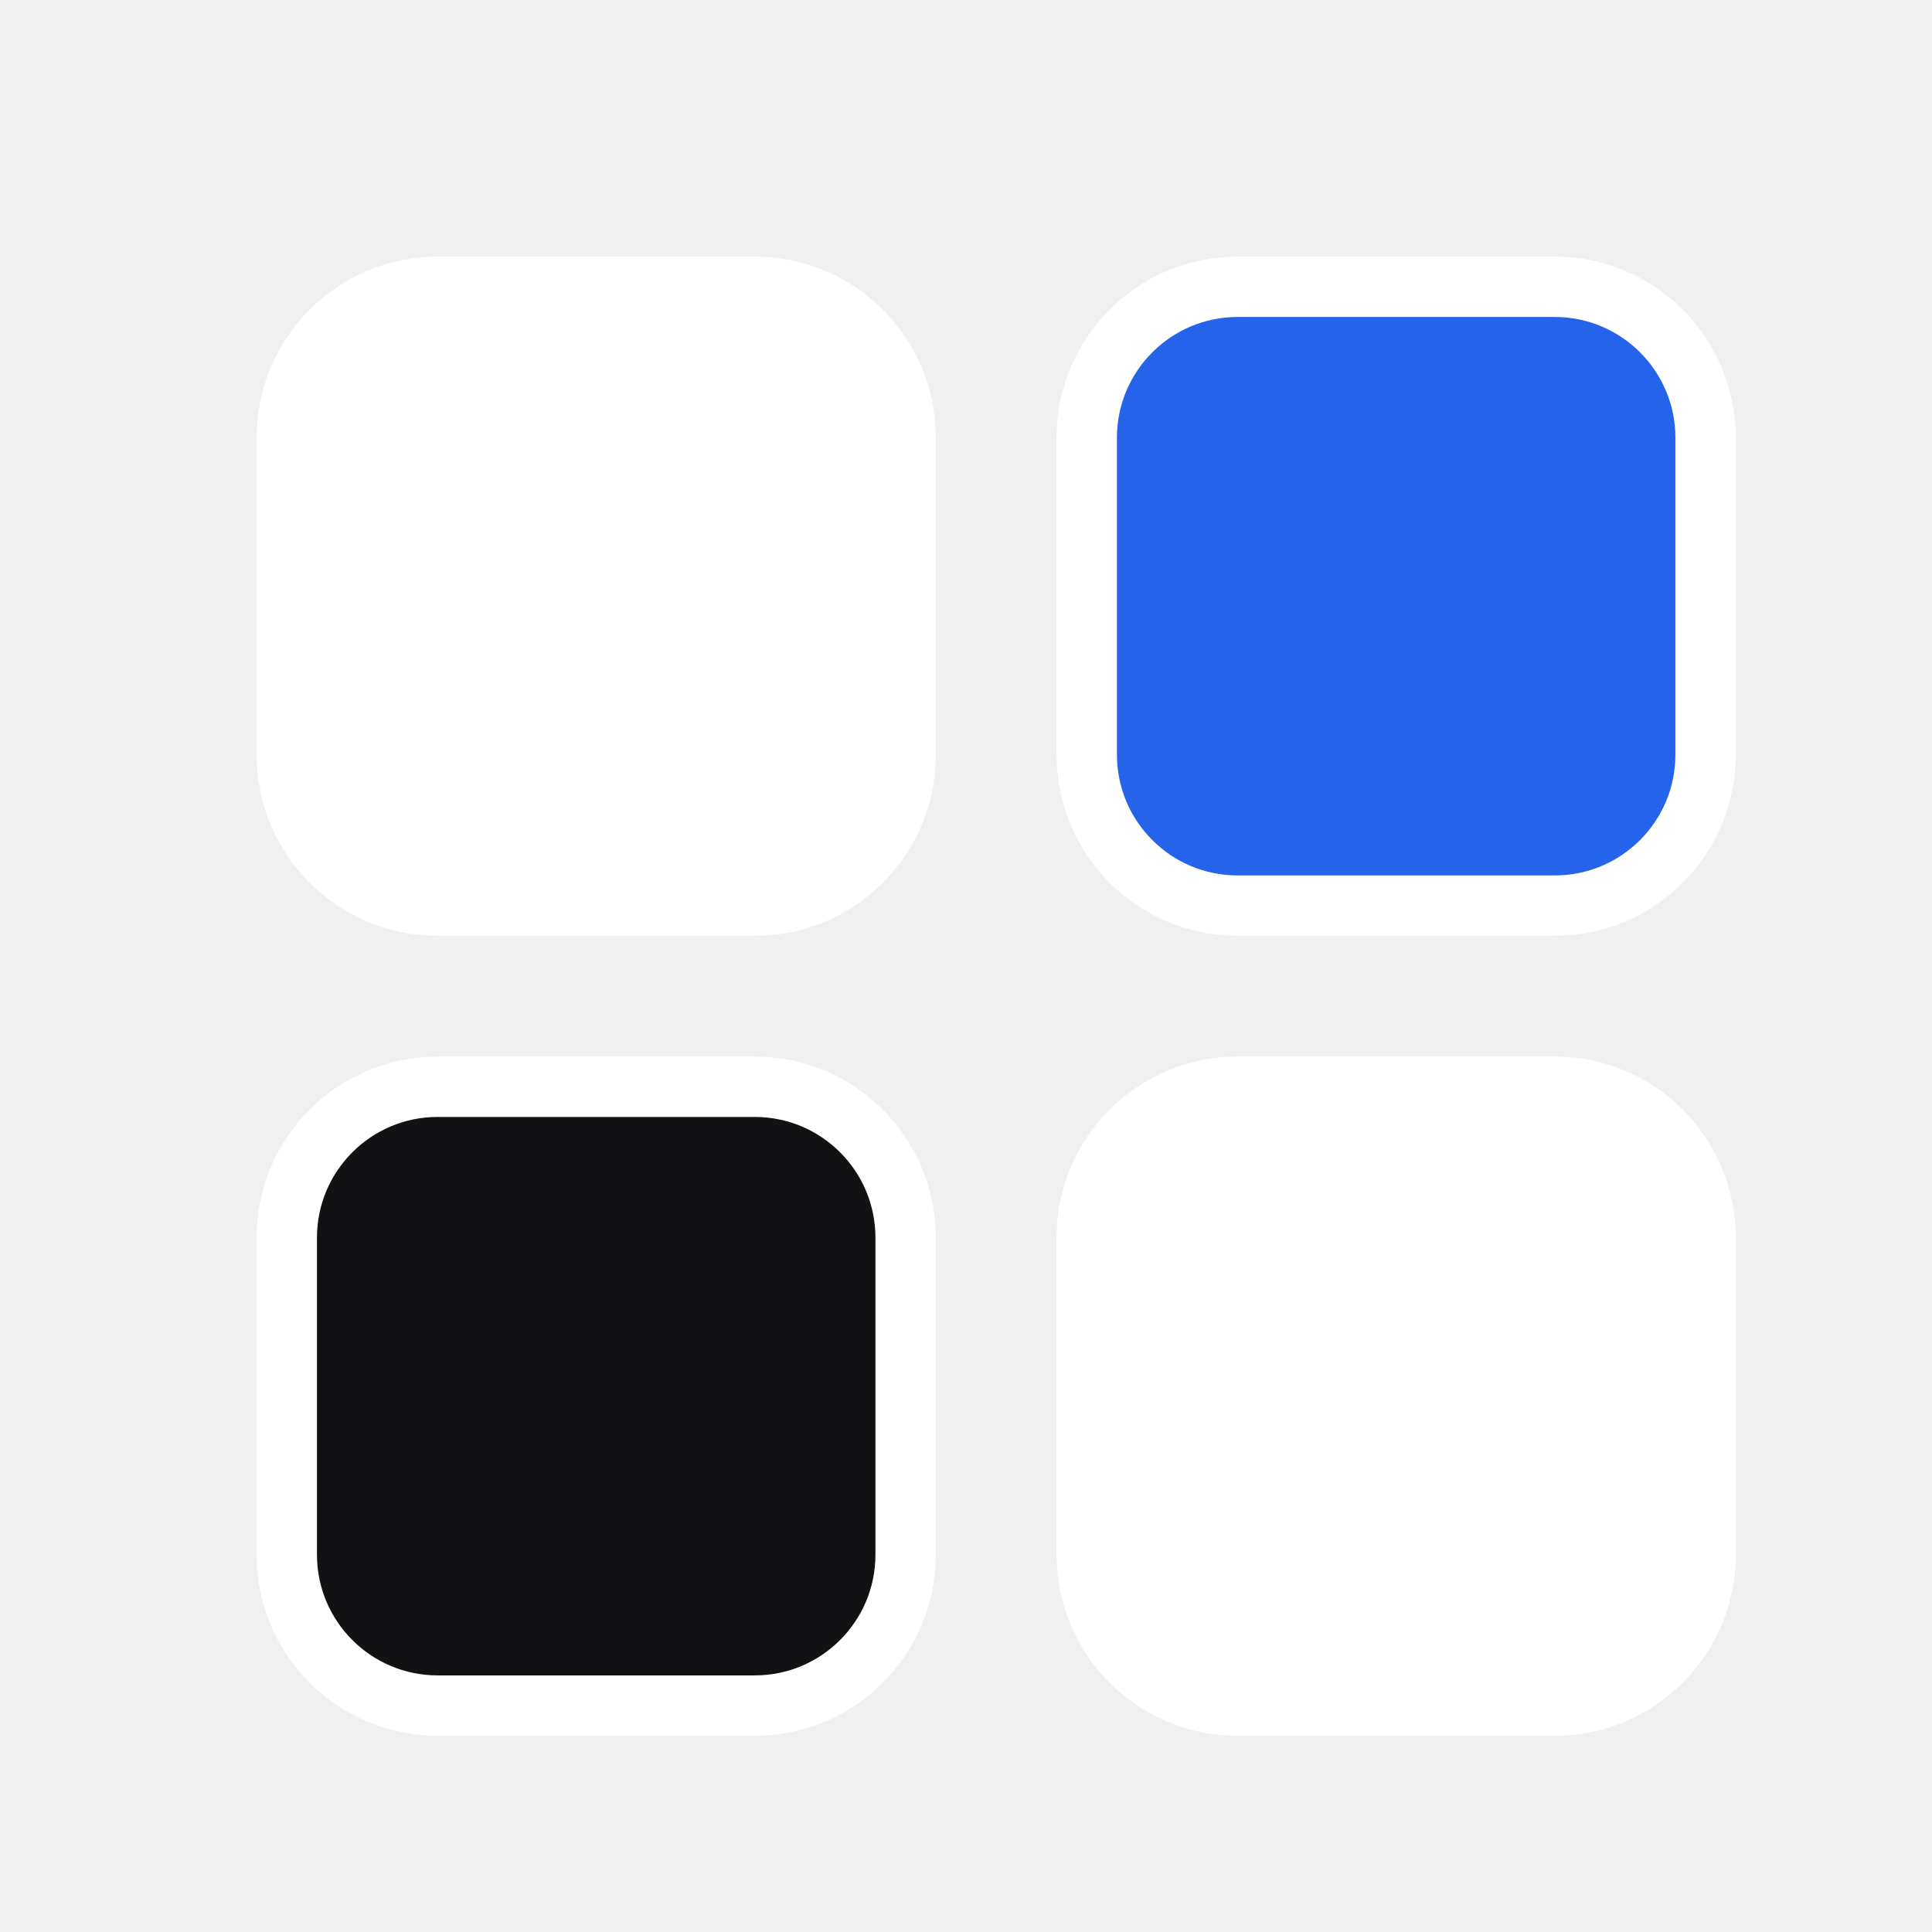
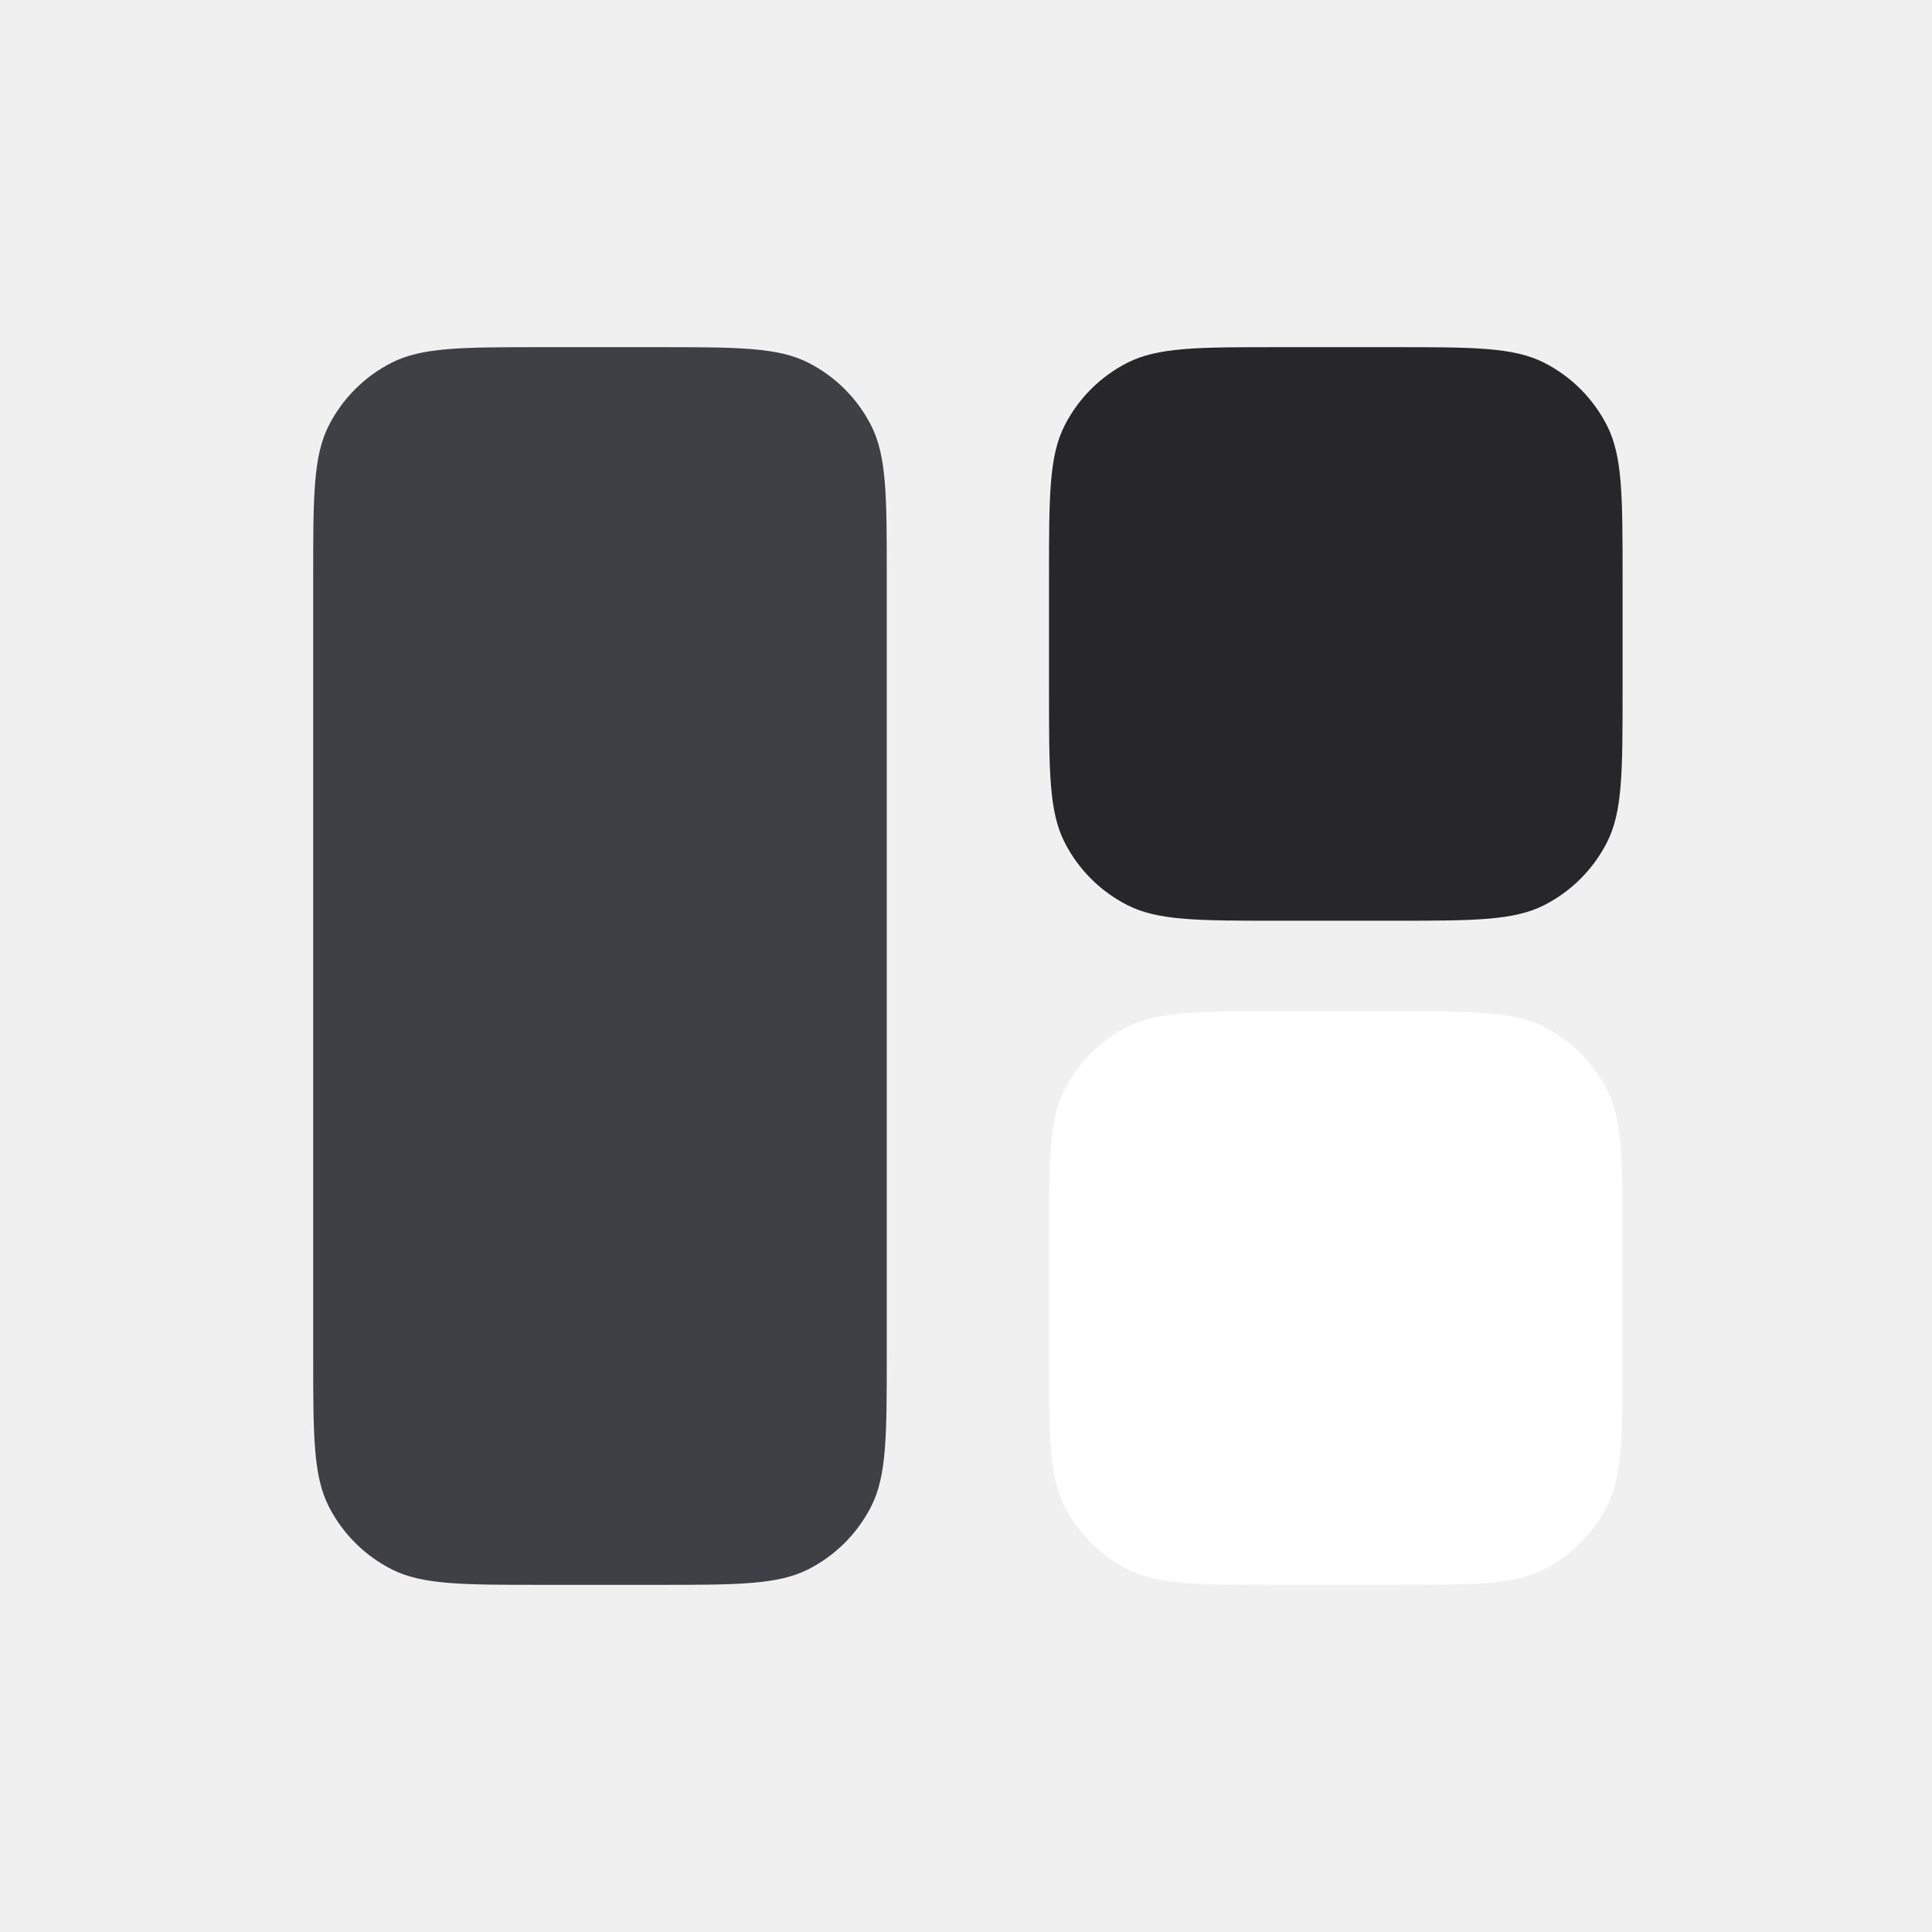
- <svg xmlns="http://www.w3.org/2000/svg" width="128" height="128" viewBox="0 0 128 128" fill="none">
-   <rect x="19" y="72" width="41" height="41" rx="10" fill="#121214" stroke="white" stroke-width="4" />
-   <rect x="72" y="19" width="41" height="41" rx="10" fill="#2663EB" stroke="white" stroke-width="4" />
-   <path d="M17 29C17 22.373 22.373 17 29 17H50C56.627 17 62 22.373 62 29V50C62 56.627 56.627 62 50 62H29C22.373 62 17 56.627 17 50V29Z" fill="white" />
-   <rect x="70" y="70" width="45" height="45" rx="12" fill="white" />
+ <svg xmlns="http://www.w3.org/2000/svg" width="512" height="512" viewBox="0 0 512 512" fill="none">
+   <path d="M83 152.8C83 131.518 83 120.877 87.142 112.748C90.785 105.598 96.598 99.785 103.748 96.142C111.877 92 122.518 92 143.8 92H174.2C195.482 92 206.123 92 214.252 96.142C221.402 99.785 227.215 105.598 230.858 112.748C235 120.877 235 131.518 235 152.8V359.2C235 380.482 235 391.123 230.858 399.252C227.215 406.402 221.402 412.215 214.252 415.858C206.123 420 195.482 420 174.2 420H143.8C122.518 420 111.877 420 103.748 415.858C96.598 412.215 90.785 406.402 87.142 399.252C83 391.123 83 380.482 83 359.2V152.8Z" fill="#3F3F46" />
+   <path d="M278 152.8C278 131.518 278 120.877 282.142 112.748C285.785 105.598 291.598 99.785 298.748 96.142C306.877 92 317.518 92 338.8 92H369.2C390.482 92 401.123 92 409.252 96.142C416.402 99.785 422.215 105.598 425.858 112.748C430 120.877 430 131.518 430 152.8V183.2C430 204.482 430 215.123 425.858 223.252C422.215 230.402 416.402 236.215 409.252 239.858C401.123 244 390.482 244 369.2 244H338.8C317.518 244 306.877 244 298.748 239.858C291.598 236.215 285.785 230.402 282.142 223.252C278 215.123 278 204.482 278 183.2V152.8Z" fill="#27272A" />
+   <path d="M278 328.8C278 307.518 278 296.877 282.142 288.748C285.785 281.598 291.598 275.785 298.748 272.142C306.877 268 317.518 268 338.8 268H369.2C390.482 268 401.123 268 409.252 272.142C416.402 275.785 422.215 281.598 425.858 288.748C430 296.877 430 307.518 430 328.8V359.2C430 380.482 430 391.123 425.858 399.252C422.215 406.402 416.402 412.215 409.252 415.858C401.123 420 390.482 420 369.2 420H338.8C317.518 420 306.877 420 298.748 415.858C291.598 412.215 285.785 406.402 282.142 399.252C278 391.123 278 380.482 278 359.2V328.8Z" fill="white" />
</svg>
